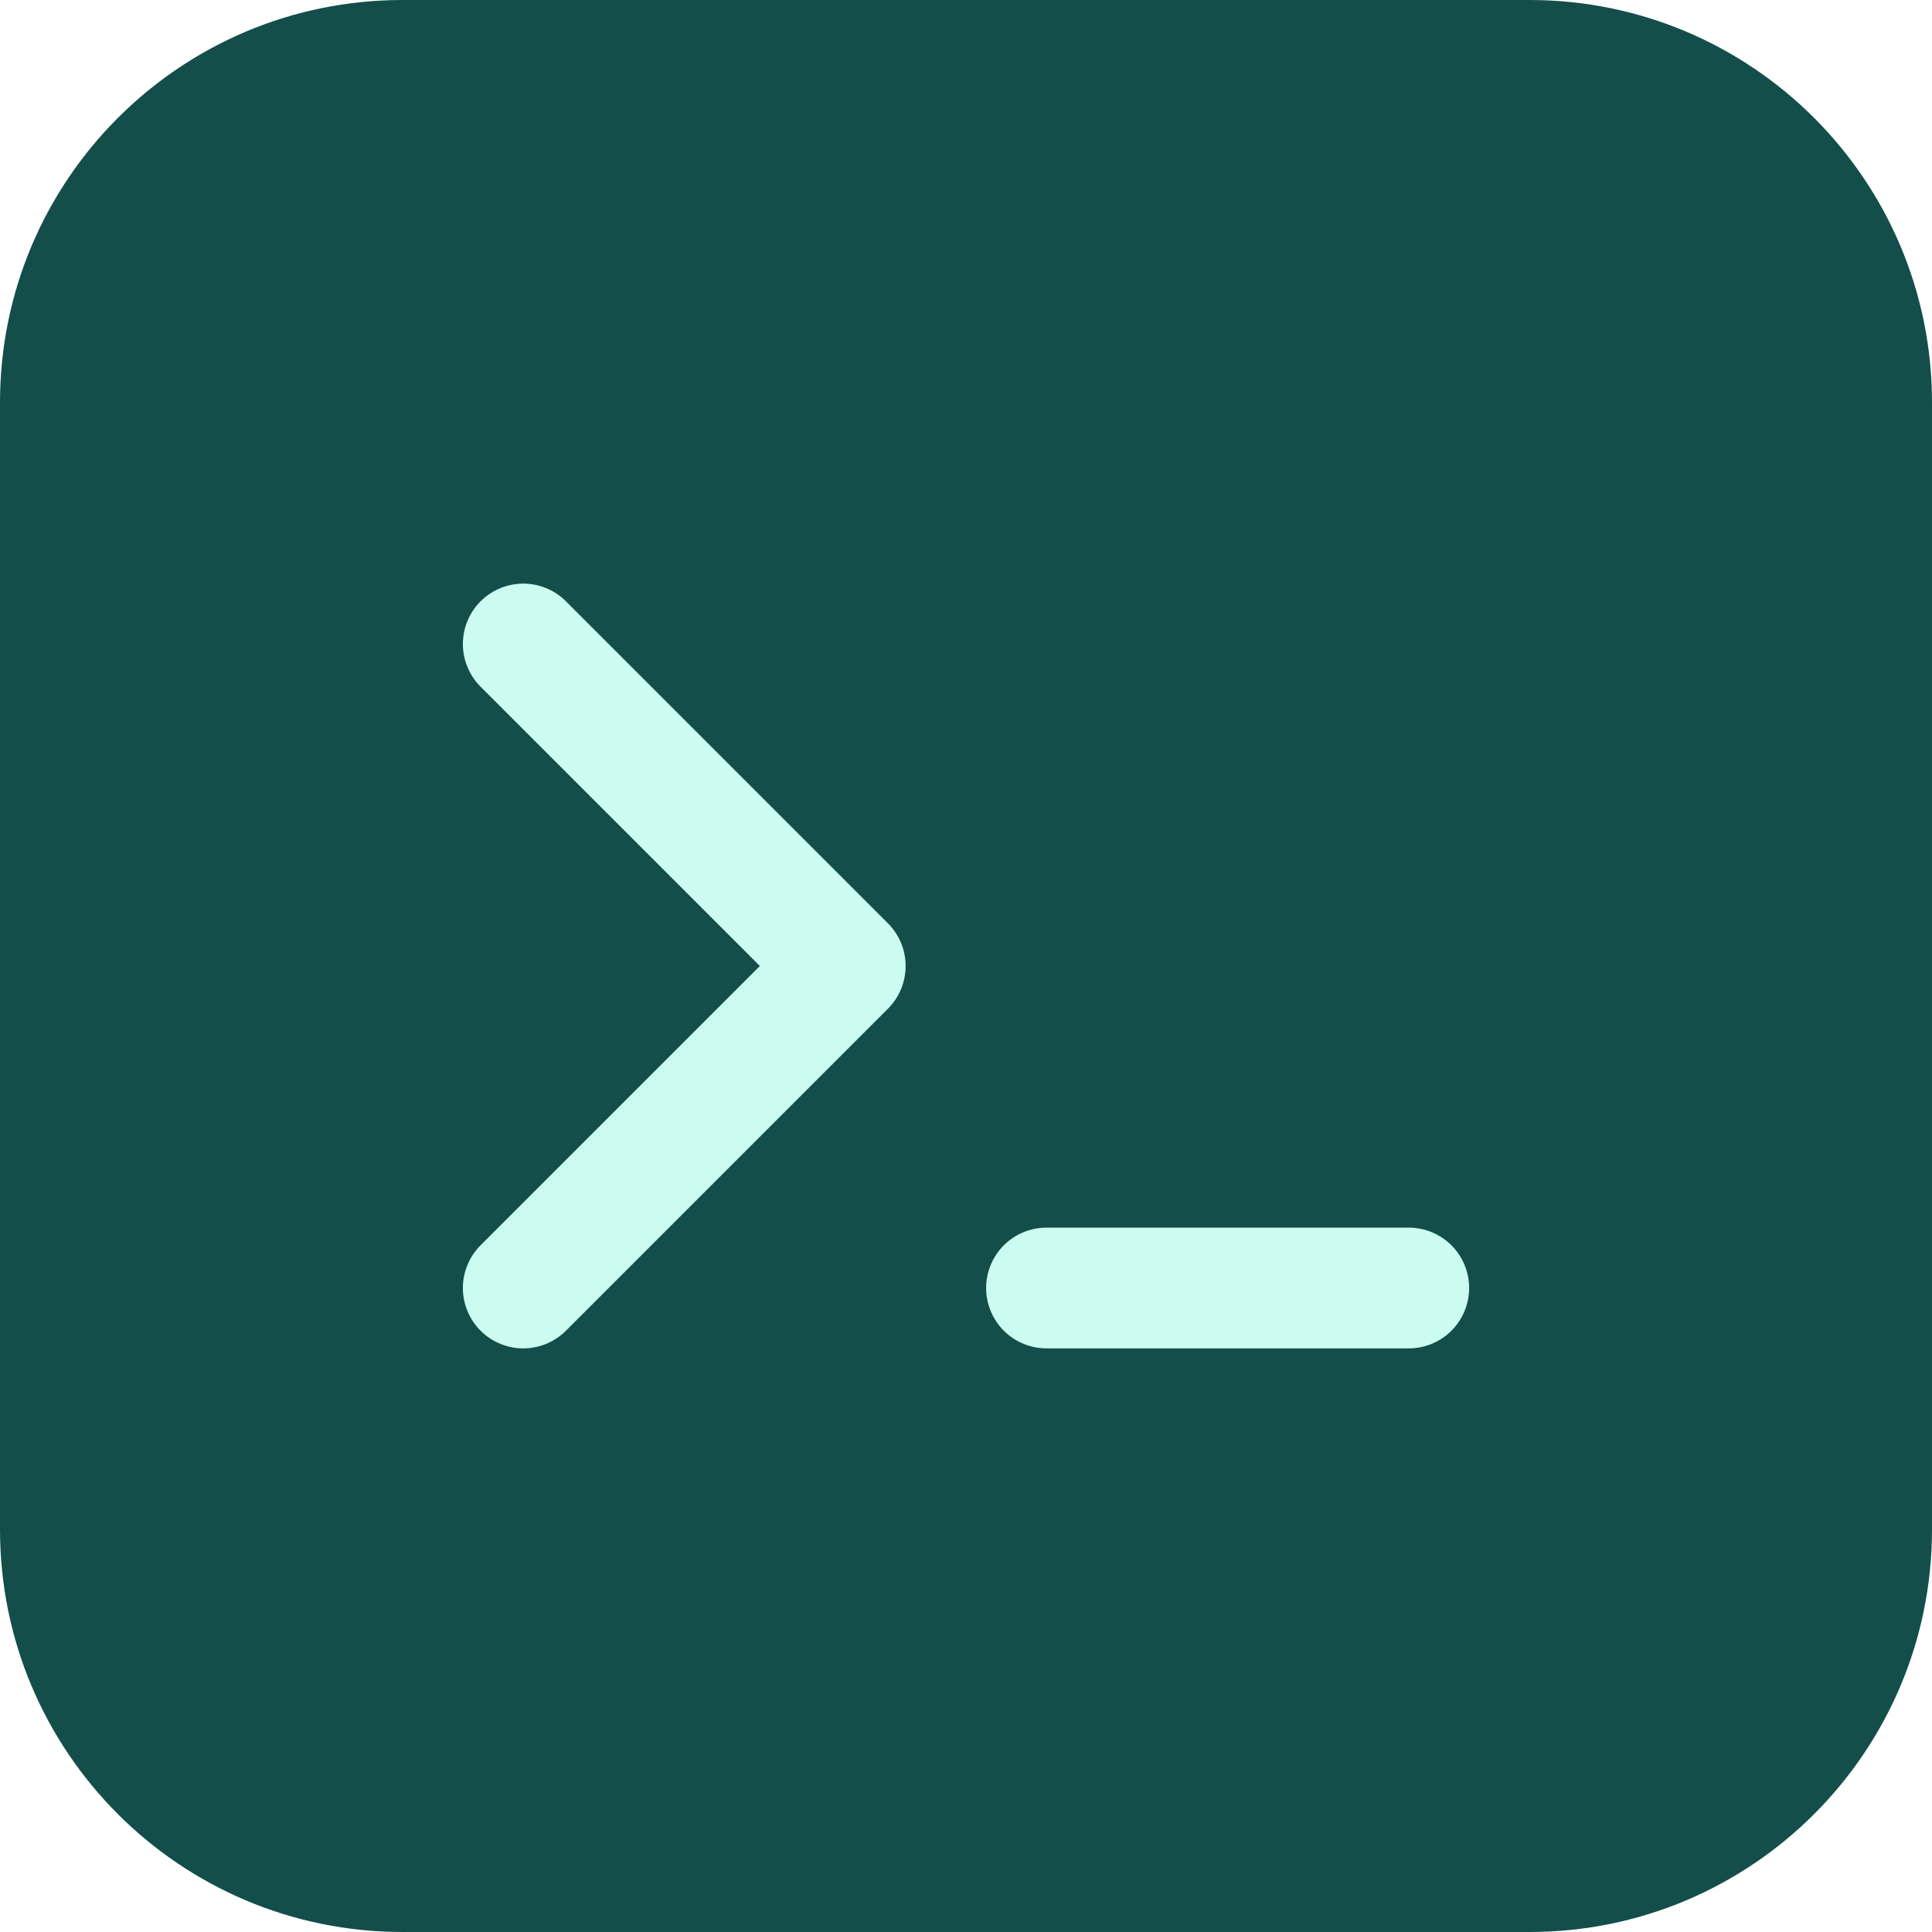
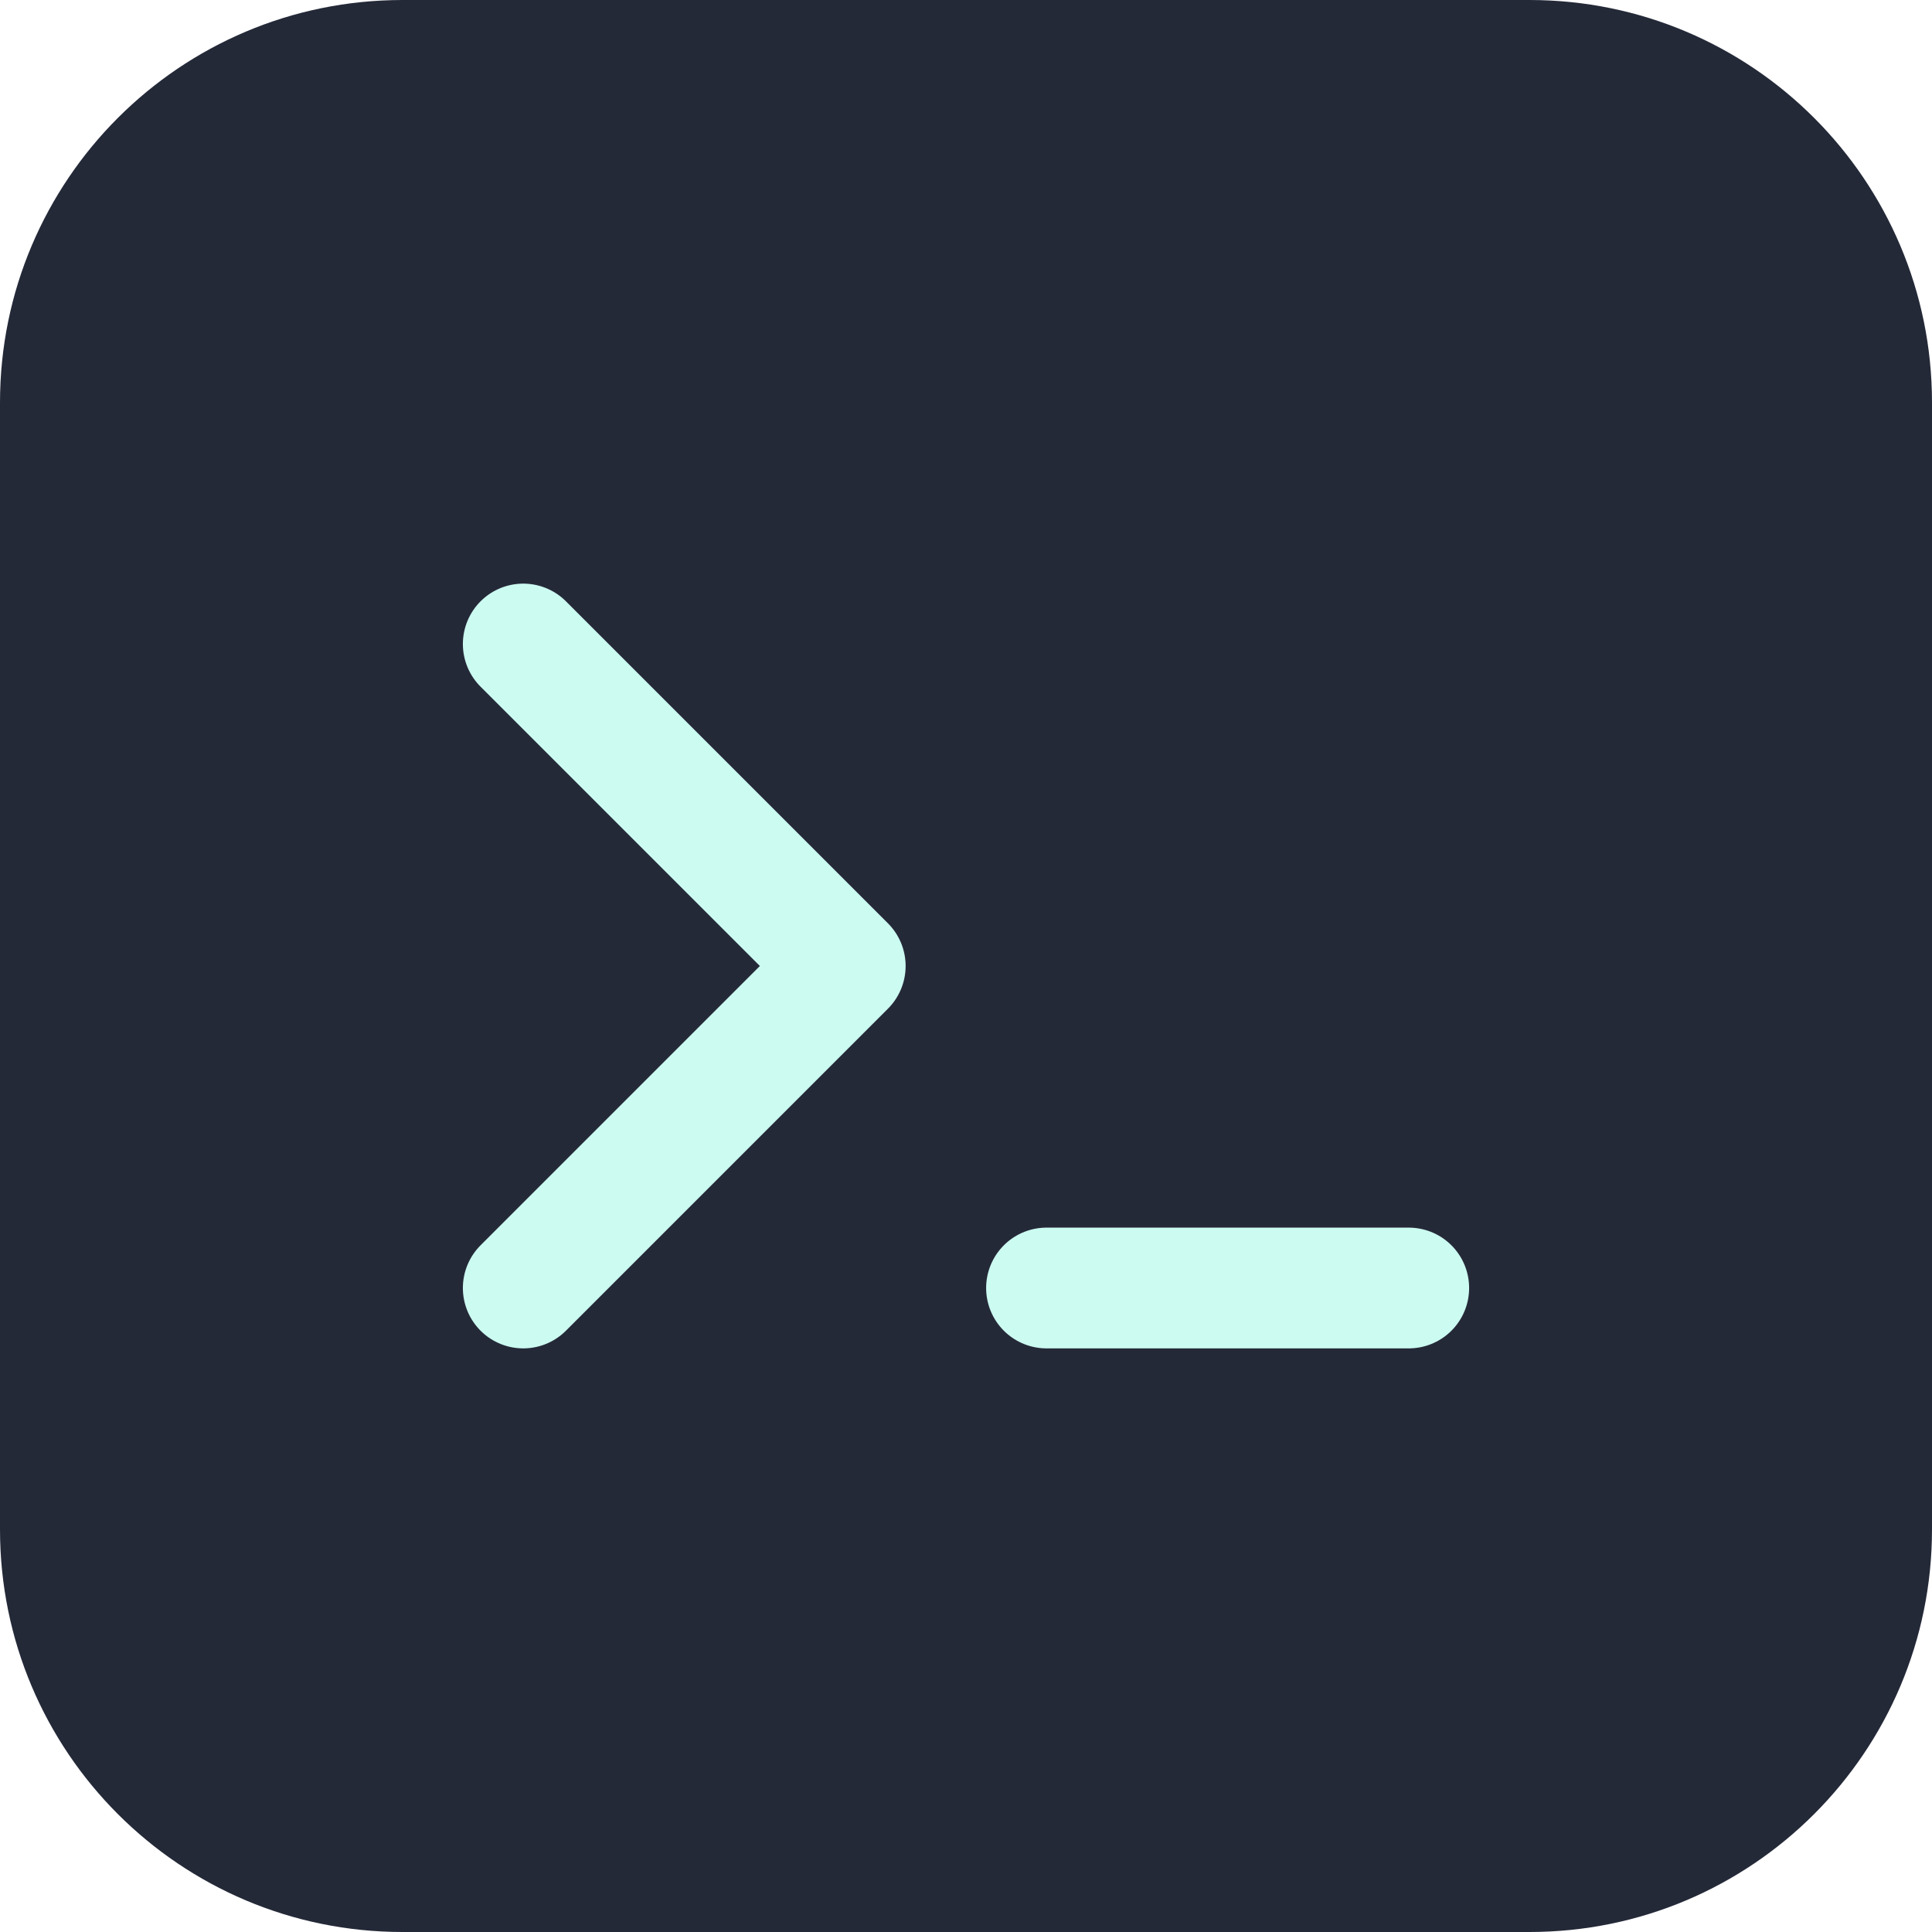
<svg xmlns="http://www.w3.org/2000/svg" viewBox="0 0 48 48">
-   <rect width="48" height="48" rx="10" fill="#134e4a" />
+   <rect width="48" height="48" rx="10" fill="#242938" />
  <path d="m13 16 8 8-8 8m13 0h9" fill="none" stroke="#ccfbf1" stroke-width="3" stroke-linecap="round" stroke-linejoin="round" />
</svg>
